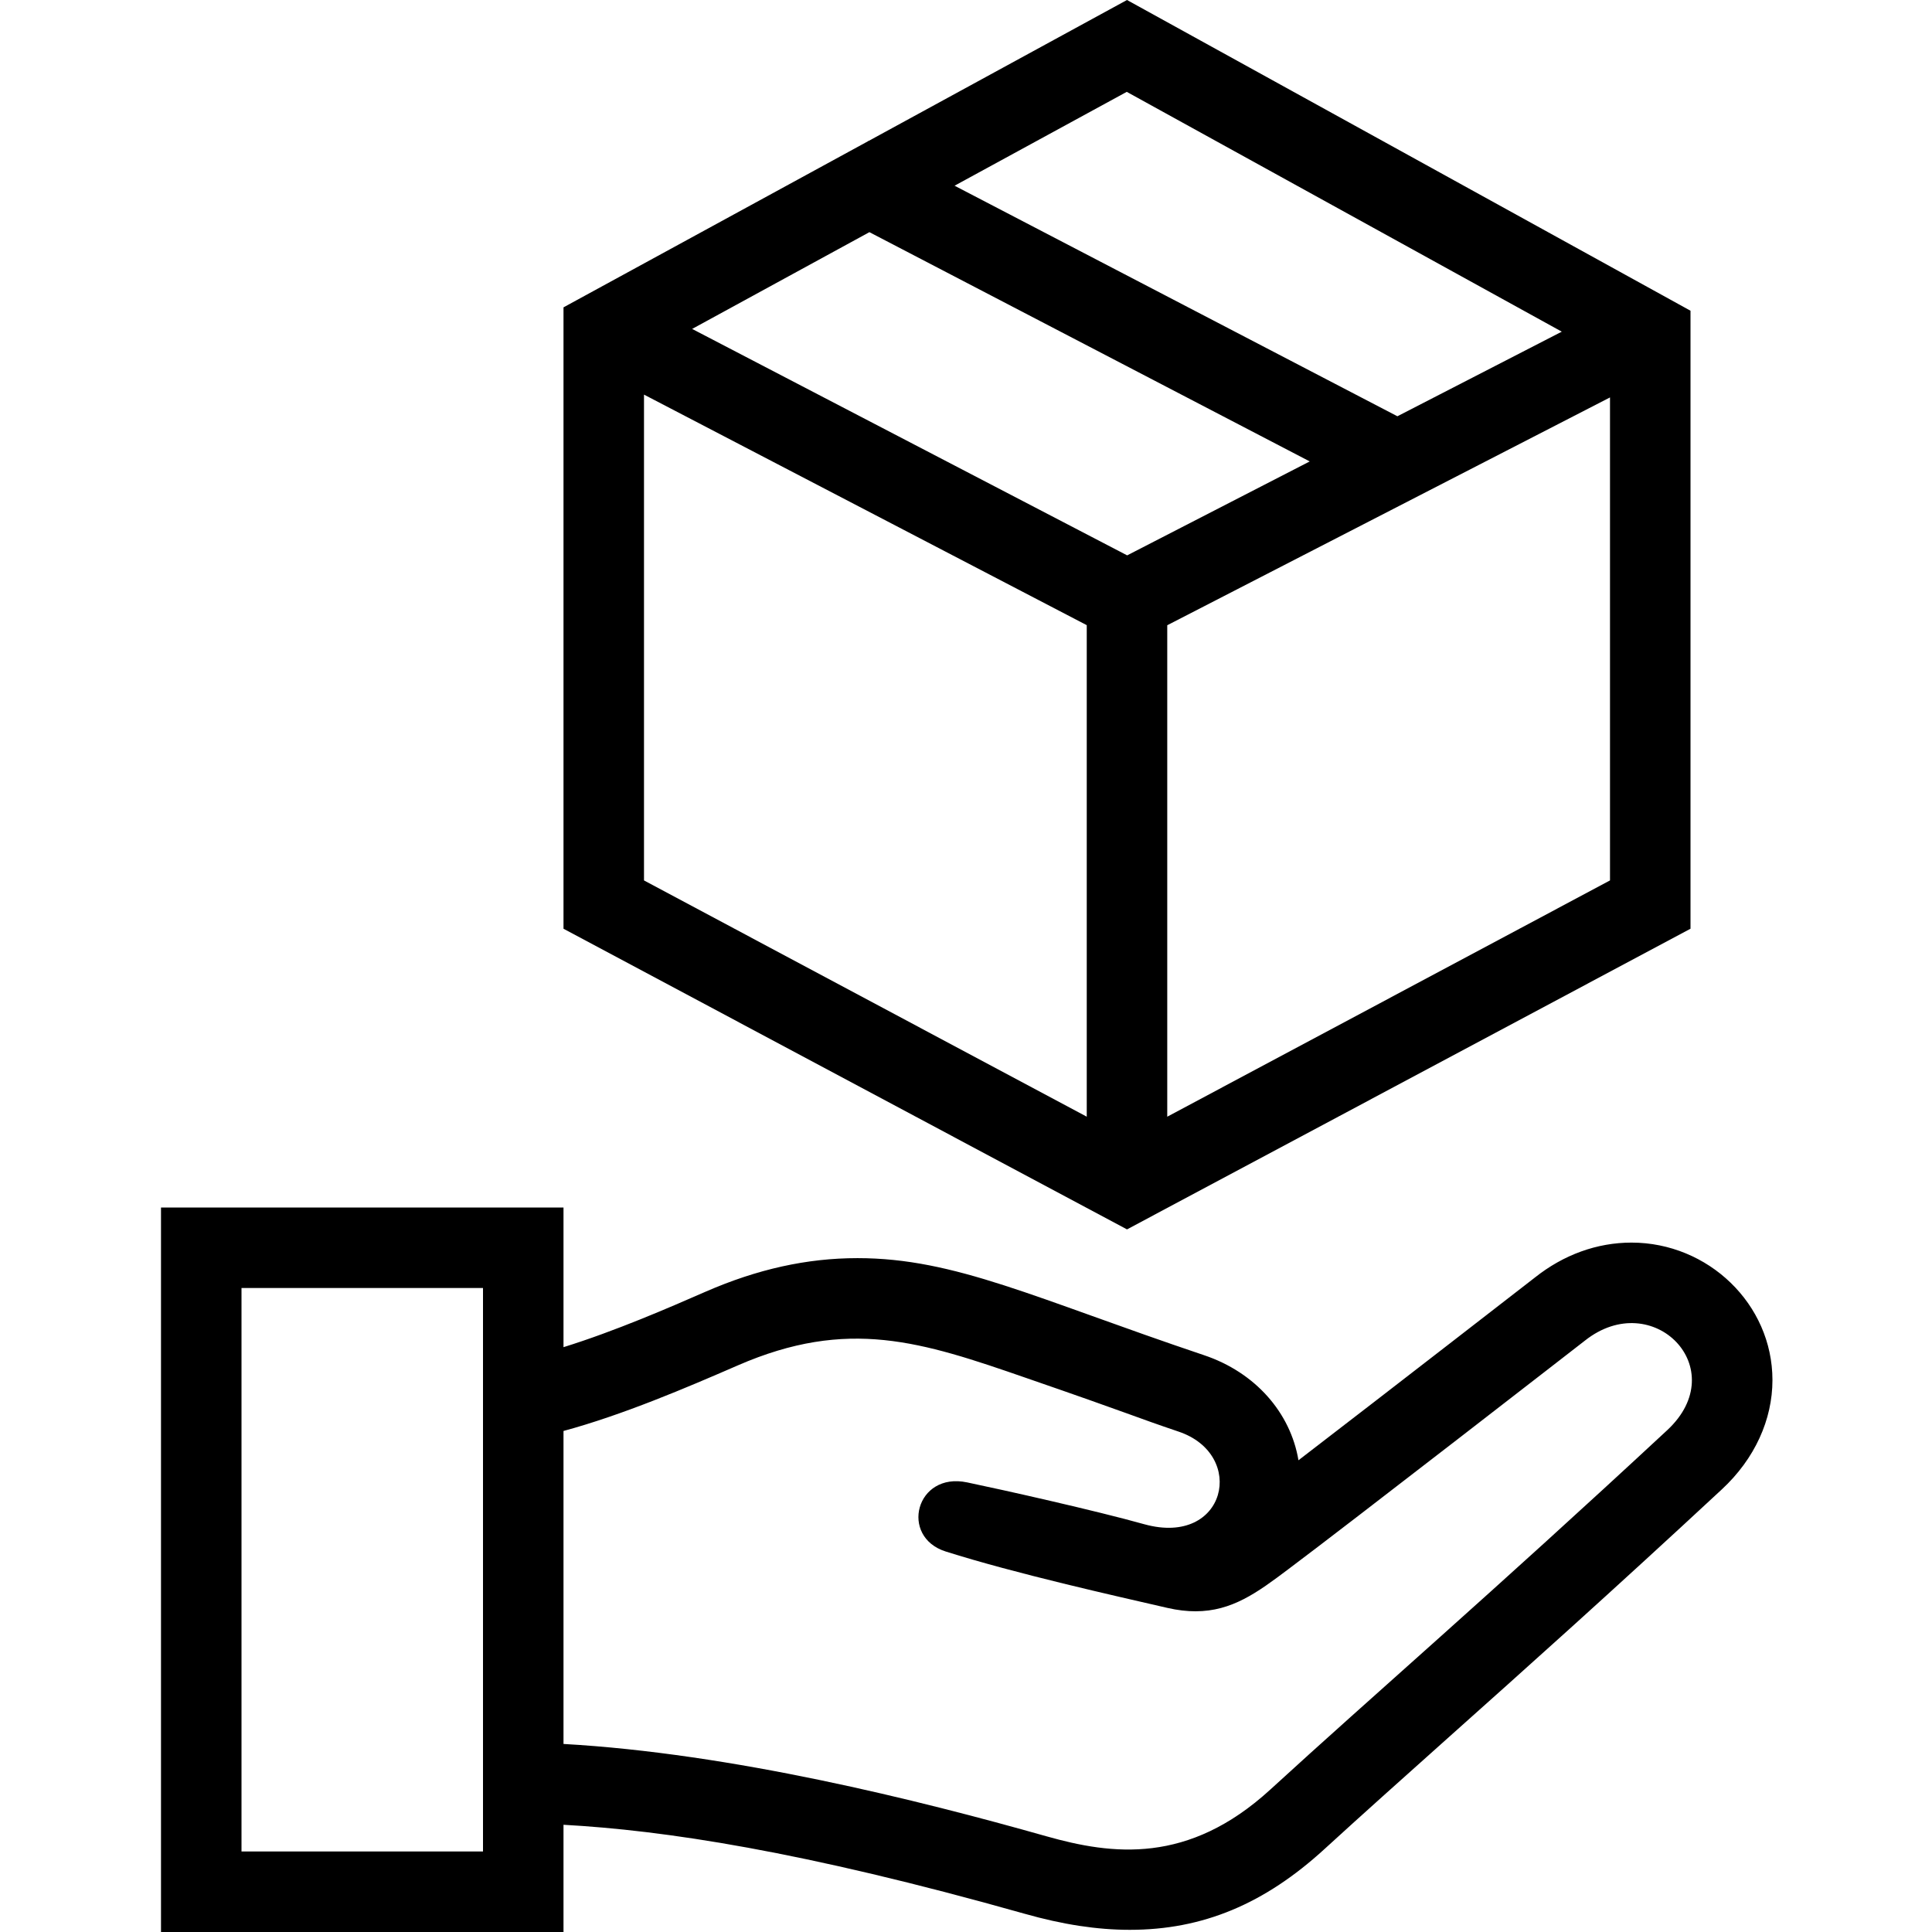
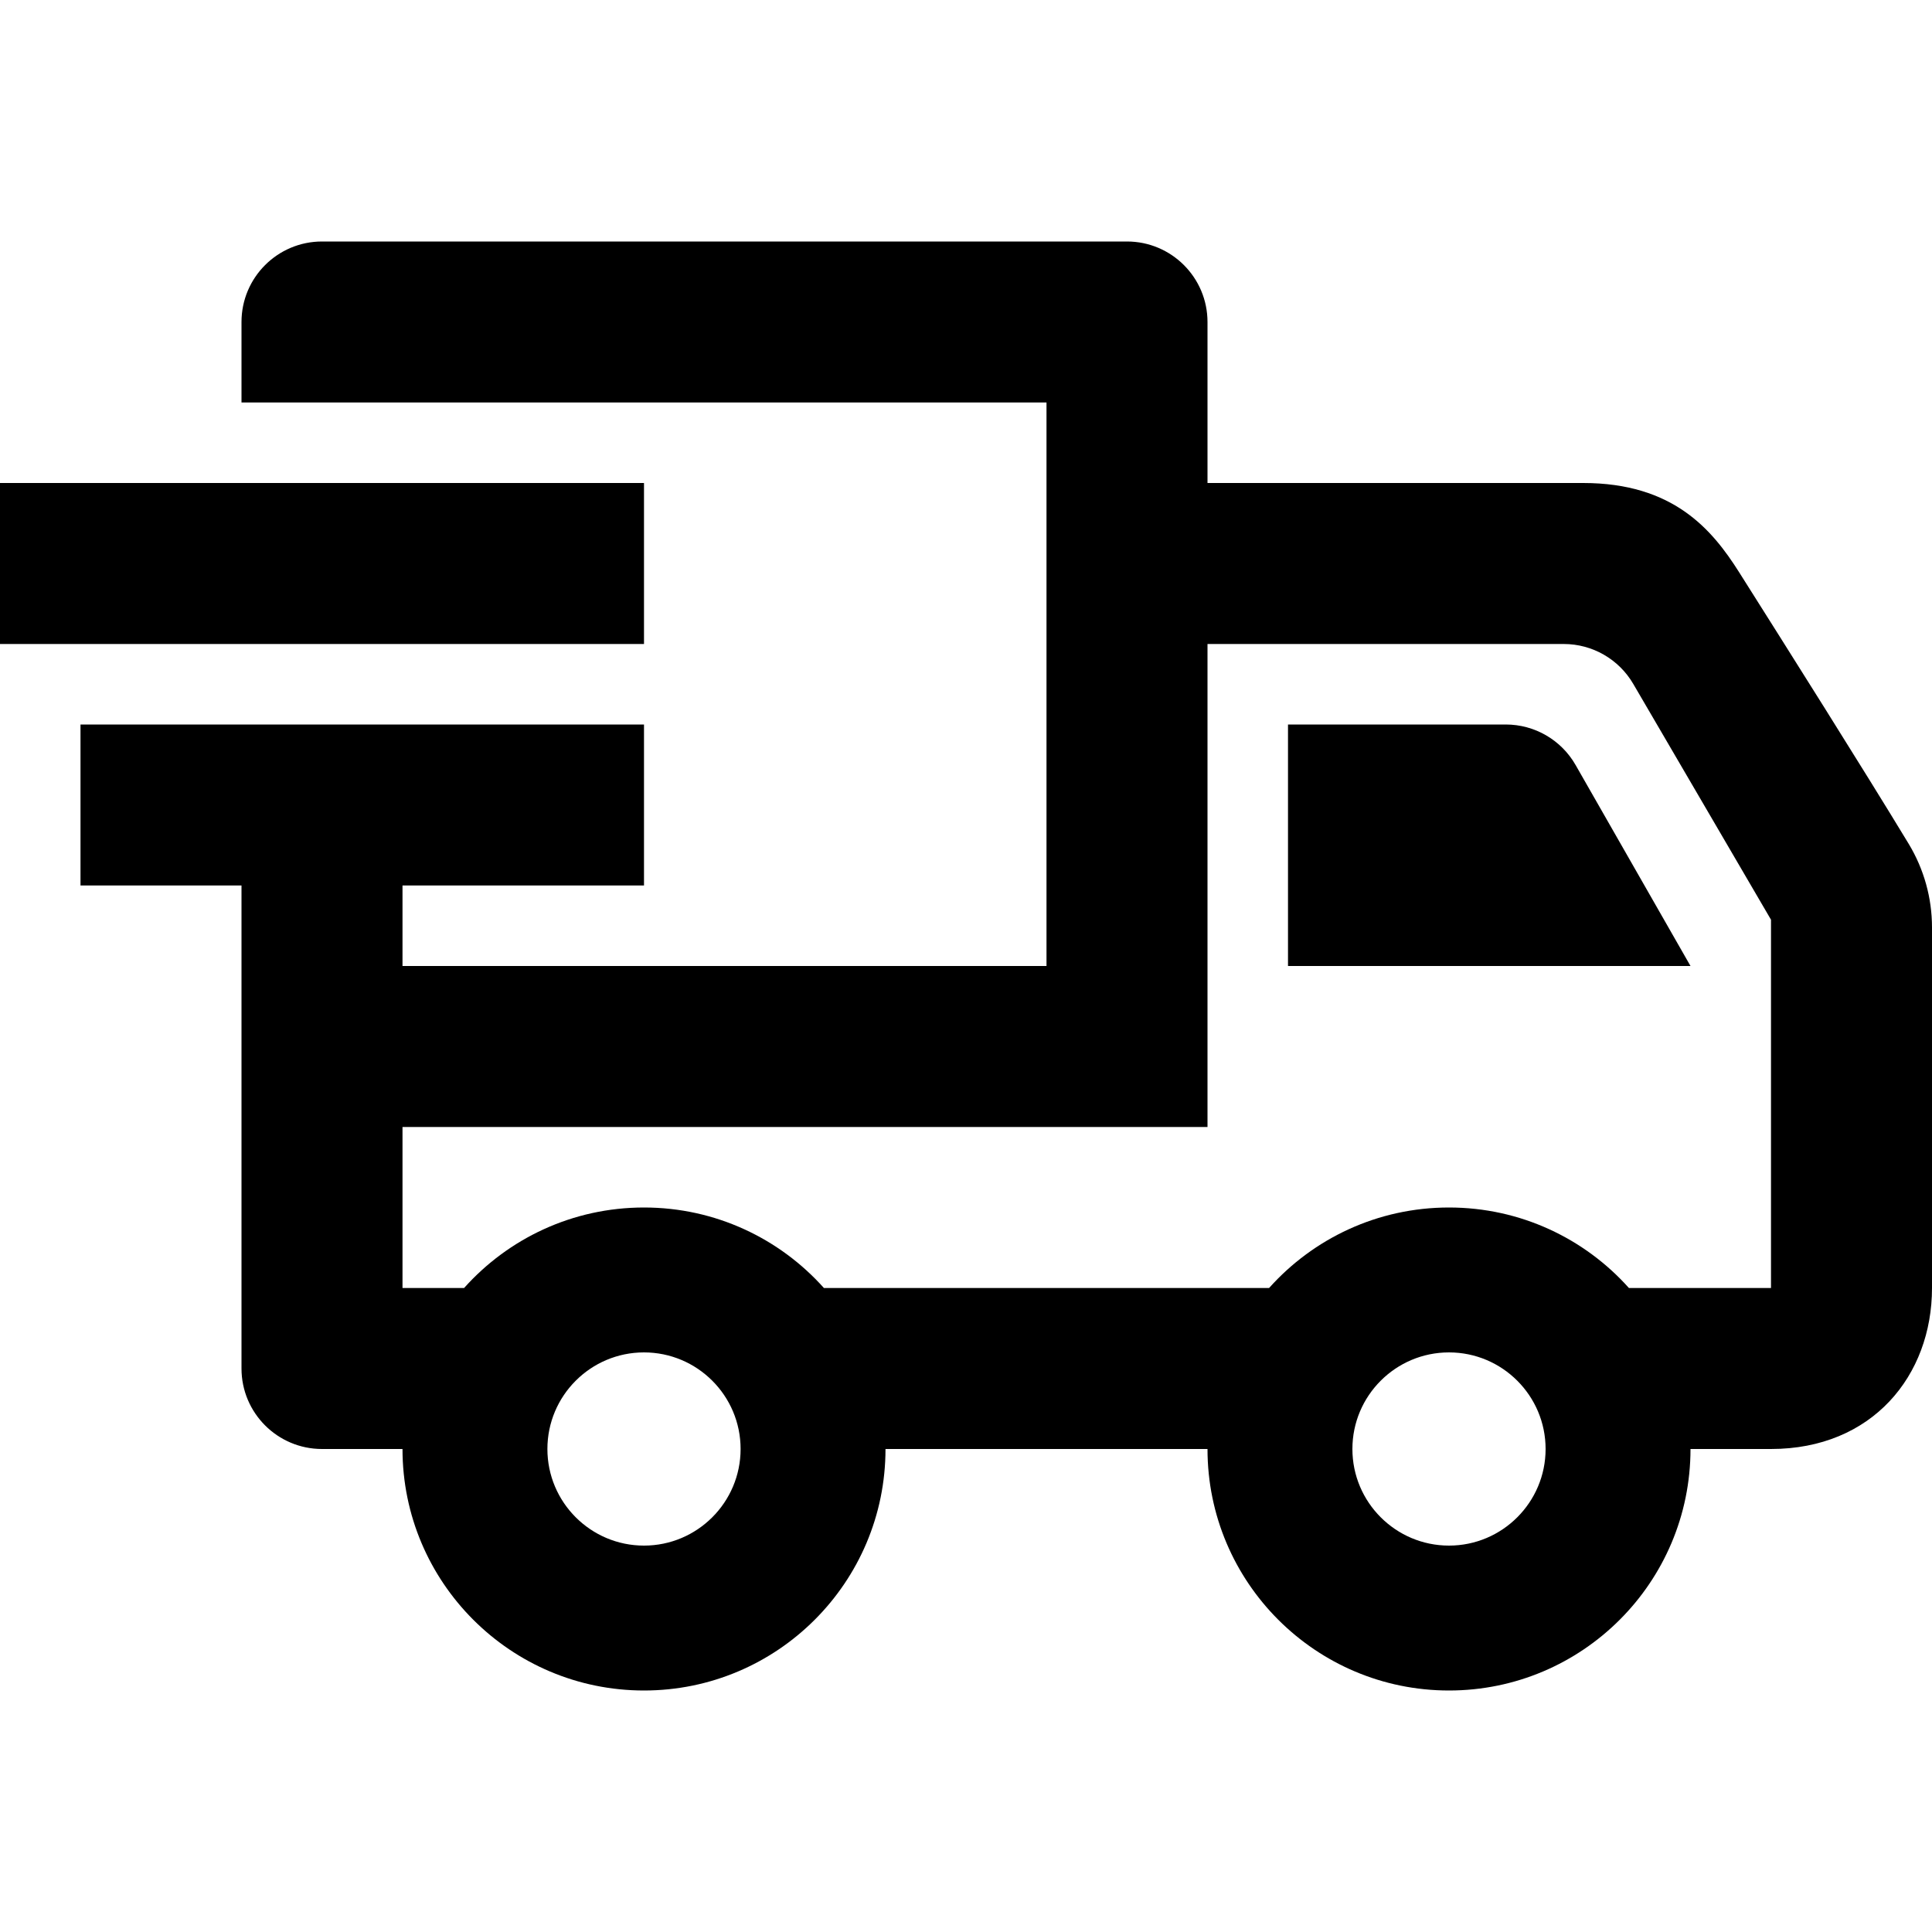
<svg xmlns="http://www.w3.org/2000/svg" width="24" height="24" fill-rule="evenodd" clip-rule="evenodd">
-   <path d="M7 24h-5v-9h5v1.735c.638-.198 1.322-.495 1.765-.689.642-.28 1.259-.417 1.887-.417 1.214 0 2.205.499 4.303 1.205.64.214 1.076.716 1.175 1.306 1.124-.863 2.92-2.257 2.937-2.27.357-.284.773-.434 1.2-.434.952 0 1.751.763 1.751 1.708 0 .49-.219.977-.627 1.356-1.378 1.28-2.445 2.233-3.387 3.074-.56.501-1.066.952-1.548 1.393-.749.687-1.518 1.006-2.421 1.006-.405 0-.832-.065-1.308-.2-2.773-.783-4.484-1.036-5.727-1.105v1.332zm-1-8h-3v7h3v-7zm1 5.664c2.092.118 4.405.696 5.999 1.147.817.231 1.761.354 2.782-.581 1.279-1.172 2.722-2.413 4.929-4.463.824-.765-.178-1.783-1.022-1.113 0 0-2.961 2.299-3.689 2.843-.379.285-.695.519-1.148.519-.107 0-.223-.013-.349-.042-.655-.151-1.883-.425-2.755-.701-.575-.183-.371-.993.268-.858.447.093 1.594.35 2.201.52 1.017.281 1.276-.867.422-1.152-.562-.19-.537-.198-1.889-.665-1.301-.451-2.214-.753-3.585-.156-.639.278-1.432.616-2.164.814v3.888zm3.79-19.913l3.21-1.751 7 3.86v7.677l-7 3.735-7-3.735v-7.719l3.784-2.064.002-.005.004.002zm2.71 6.015l-5.5-2.864v6.035l5.5 2.935v-6.106zm1 .001v6.105l5.5-2.935v-6l-5.5 2.83zm1.77-2.035l-5.47-2.848-2.202 1.202 5.404 2.813 2.268-1.167zm-4.412-3.425l5.501 2.864 2.042-1.051-5.404-2.979-2.139 1.166z" />
+   <path d="M5 11v1h8v-7h-10v-1c0-.552.448-1 1-1h10c.552 0 1 .448 1 1v2h4.667c1.117 0 1.6.576 1.936 1.107.594.94 1.536 2.432 2.109 3.378.188.312.288.67.288 1.035v4.48c0 1.089-.743 2-2 2h-1c0 1.656-1.344 3-3 3s-3-1.344-3-3h-4c0 1.656-1.344 3-3 3s-3-1.344-3-3h-1c-.552 0-1-.448-1-1v-6h-2v-2h7v2h-3zm3 5.8c.662 0 1.2.538 1.2 1.2 0 .662-.538 1.2-1.2 1.2-.662 0-1.2-.538-1.2-1.2 0-.662.538-1.2 1.2-1.2zm10 0c.662 0 1.2.538 1.2 1.2 0 .662-.538 1.2-1.2 1.2-.662 0-1.2-.538-1.2-1.2 0-.662.538-1.2 1.2-1.2zm-3-2.8h-10v2h.765c.549-.614 1.347-1 2.235-1 .888 0 1.686.386 2.235 1h5.53c.549-.614 1.347-1 2.235-1 .888 0 1.686.386 2.235 1h1.765v-4.575l-1.711-2.929c-.179-.307-.508-.496-.863-.496h-4.426v6zm1-5v3h5l-1.427-2.496c-.178-.312-.509-.504-.868-.504h-2.705zm-16-3h8v2h-8v-2z" />
</svg>
